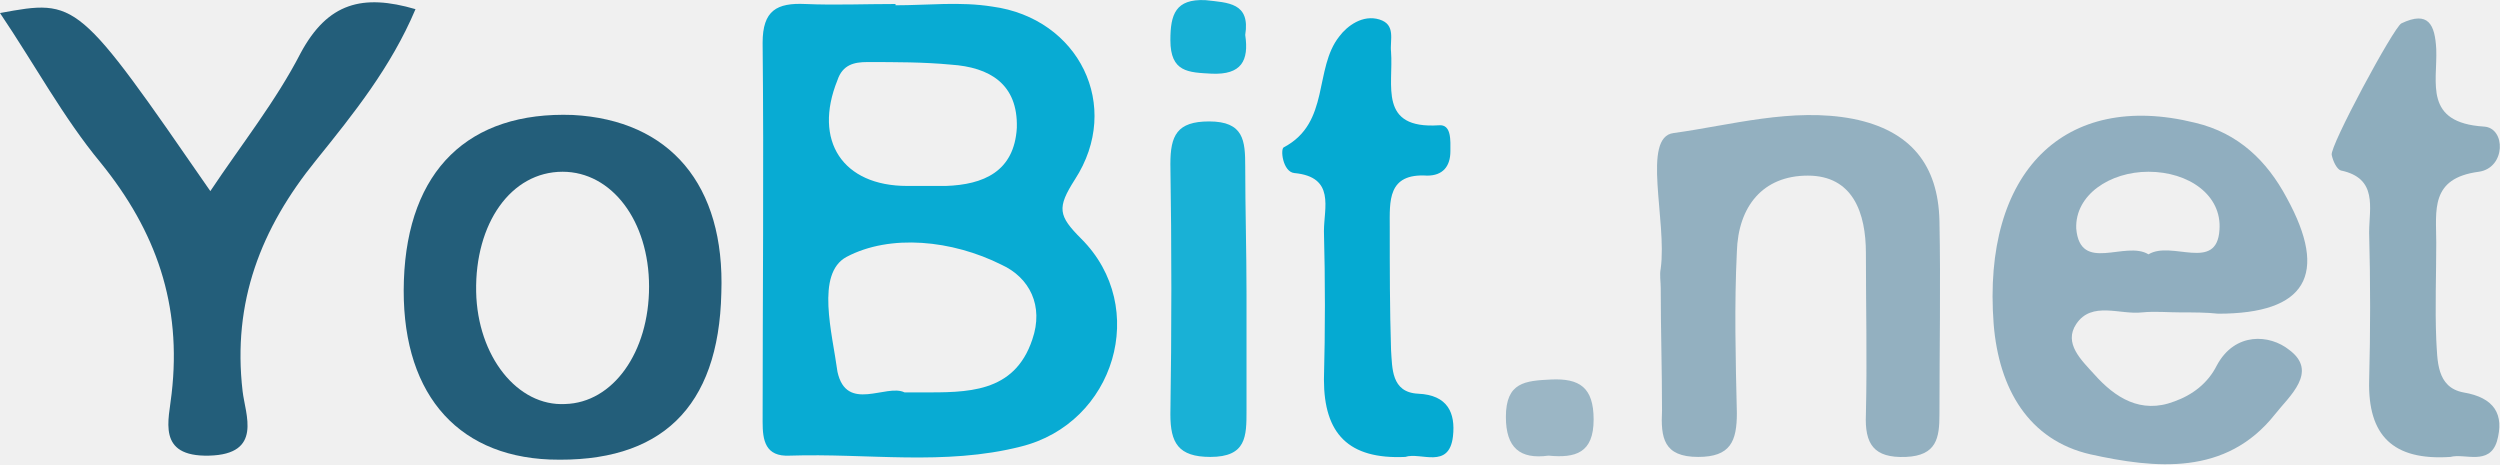
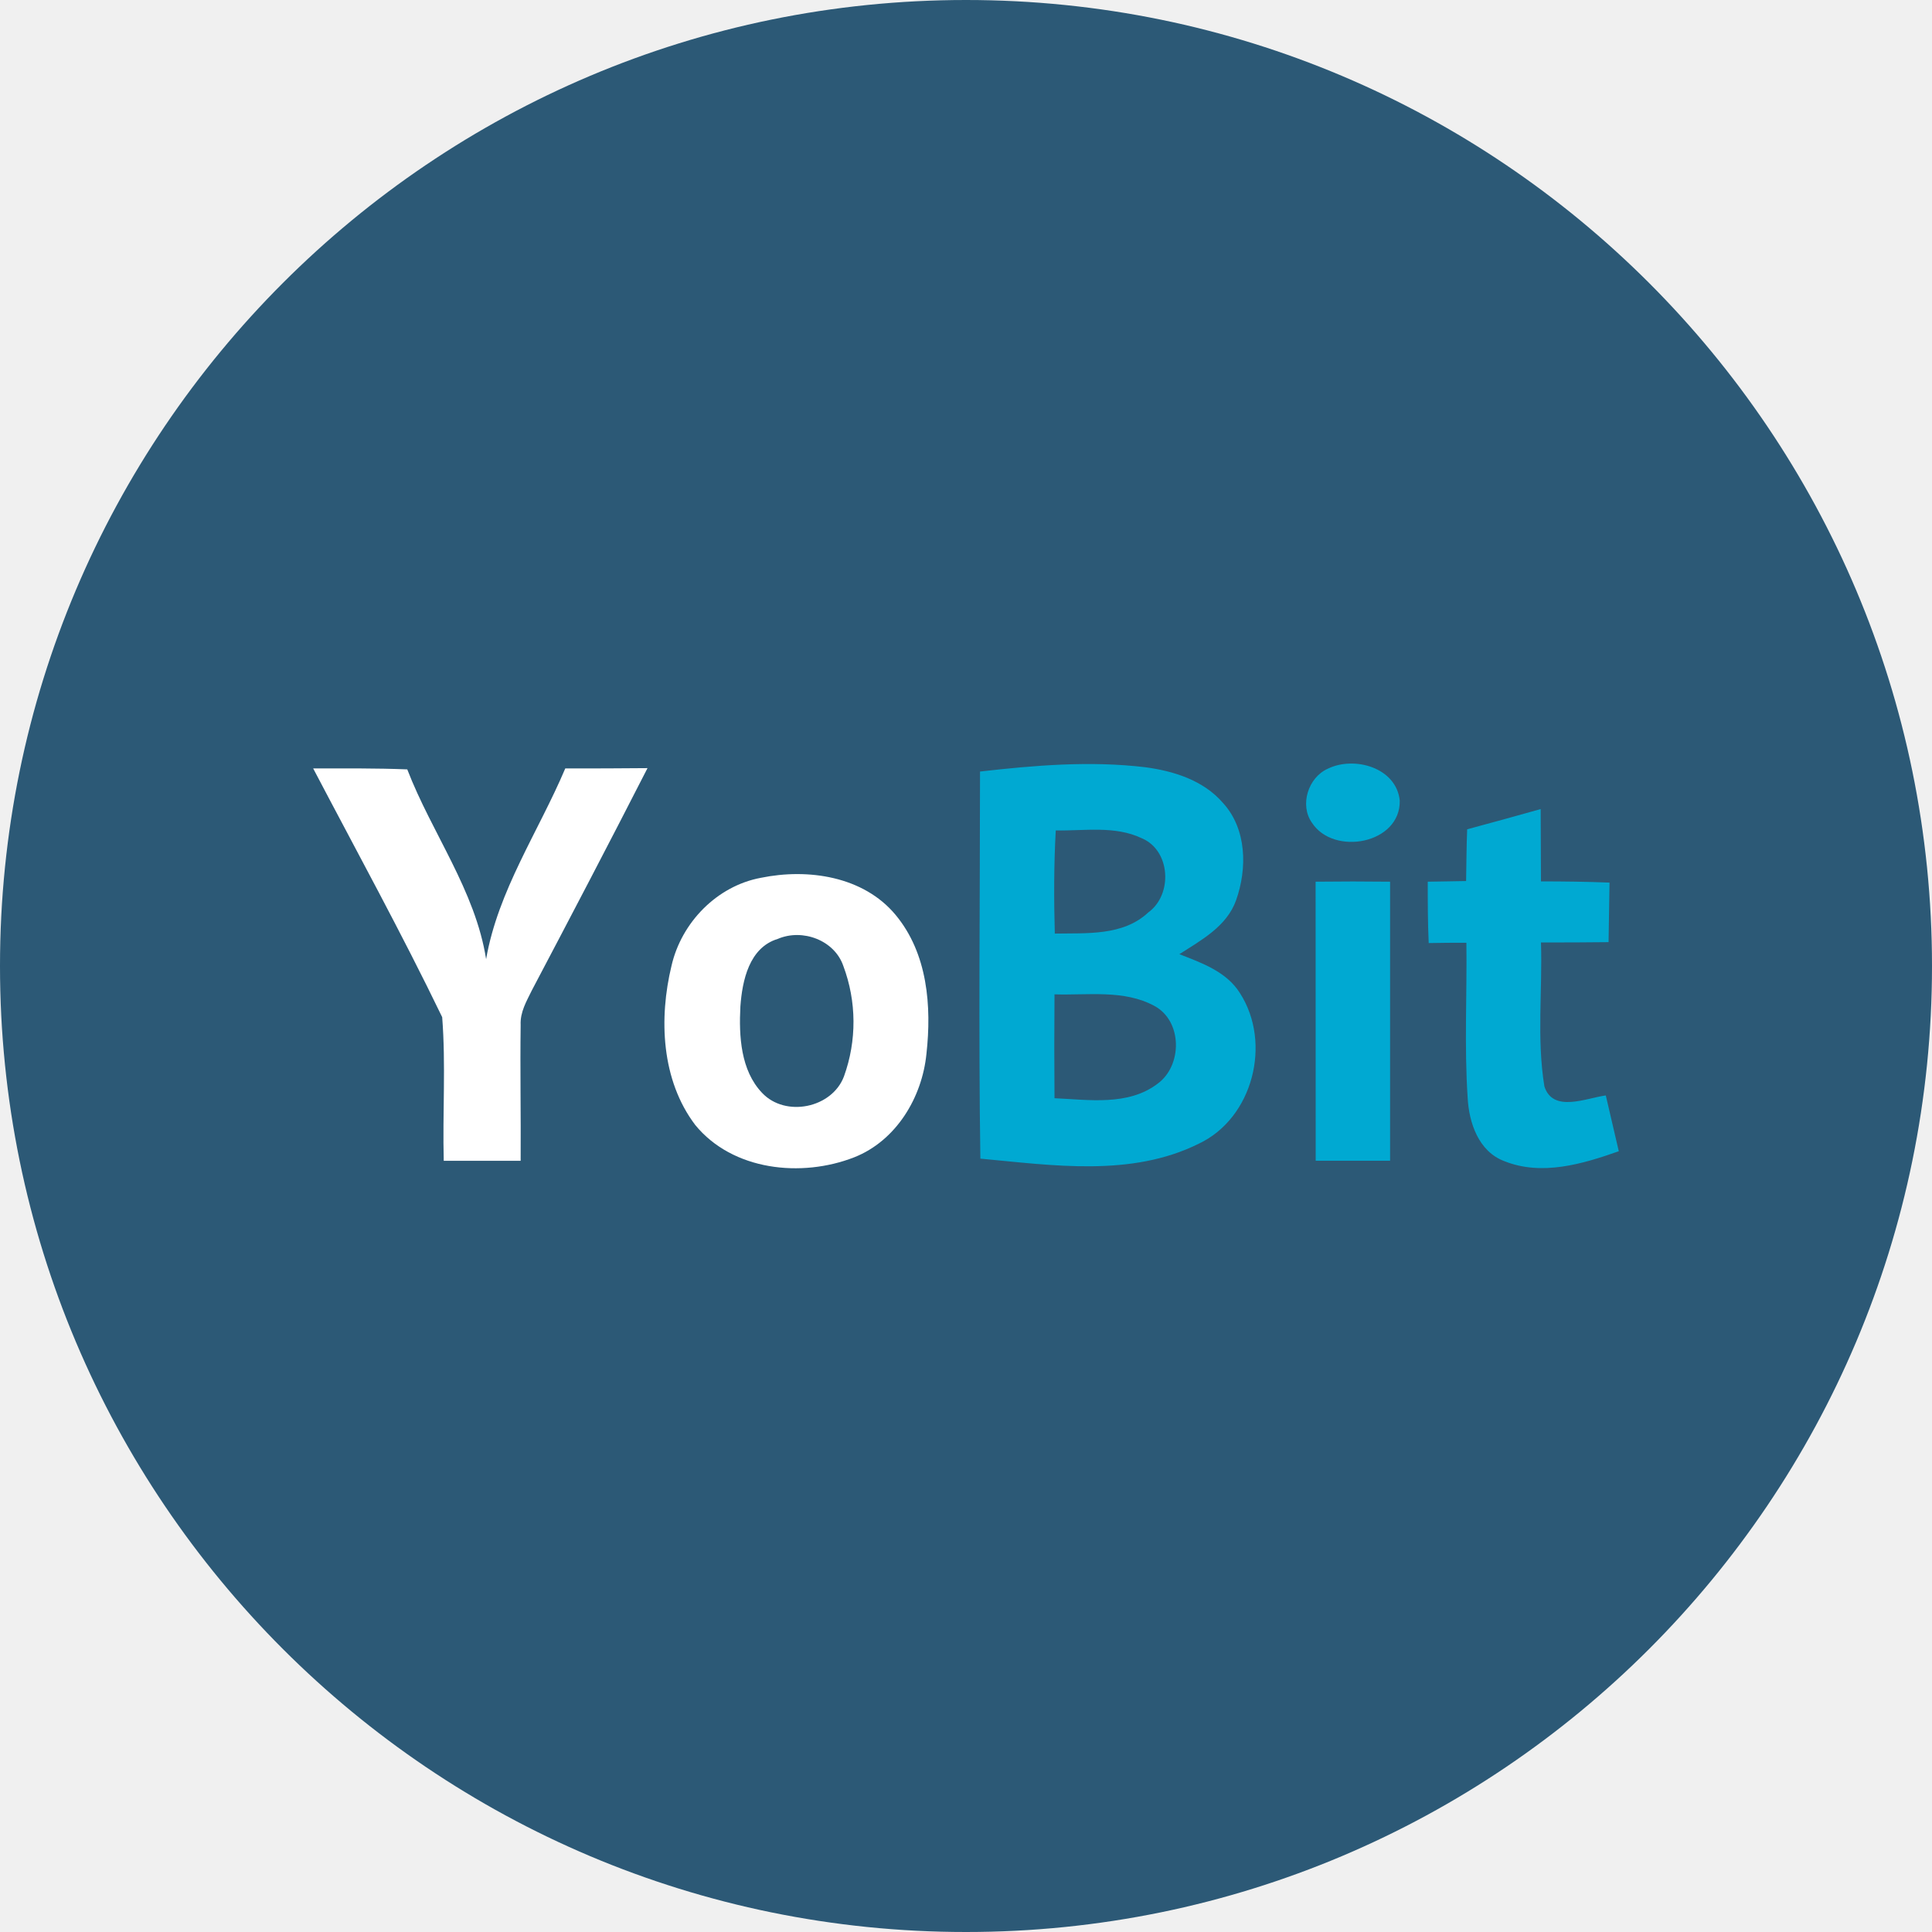
- <svg xmlns="http://www.w3.org/2000/svg" version="1.1" id="Layer_1" x="0px" y="0px" style="enable-background:new 0 0 612 792;" xml:space="preserve" viewBox="209.30 372.59 193.74 35.98">
-   <style type="text/css">
- 	.st0{fill:#08ABD3;}
- 	.st1{fill:#90AEBF;}
- 	.st2{fill:#235E7A;}
- 	.st3{fill:#93B0C0;}
- 	.st4{fill:#05AAD2;}
- 	.st5{fill:#8EADBD;}
- 	.st6{fill:#19B1D6;}
- 	.st7{fill:#9BB6C5;}
- 	.st8{fill:#17B0D5;}
- </style>
-   <path class="st0" d="M278.7,373c2.5,0,5-0.3,7.5,0.1c6.7,0.9,10.1,7.7,6.4,13.4c-1.4,2.2-1.3,2.8,0.5,4.6c5.3,5.3,2.6,14.3-4.7,16.1  c-5.9,1.5-11.9,0.5-17.9,0.7c-1.9,0.1-2.1-1.2-2.1-2.6c0-9.8,0.1-19.6,0-29.4c0-2.5,1.1-3.1,3.3-3c2.3,0.1,4.6,0,7,0  C278.7,372.9,278.7,372.9,278.7,373z M279.4,403c0.7,0,1,0,1.3,0c3.5,0,7.2,0.1,8.6-4.1c0.9-2.6-0.2-4.8-2.4-5.8  c-3.8-1.9-8.6-2.4-12-0.6c-2.4,1.3-1.1,5.9-0.7,8.9C274.9,404.6,278,402.3,279.4,403z M279.6,387c1,0,2,0,3,0  c2.9-0.1,5.3-1.1,5.5-4.5c0.1-3.4-2.1-4.7-5.1-4.9c-2.1-0.2-4.3-0.2-6.5-0.2c-1,0-1.9,0.2-2.3,1.4C272.3,383.5,274.6,387,279.6,387z  " />
-   <path class="st1" d="M378.3,396.8c-1,0-2-0.1-3,0c-1.7,0.2-3.9-0.9-5.1,0.9c-1,1.5,0.4,2.8,1.4,3.9c1.6,1.8,3.6,3.1,6.2,2.1  c1.4-0.5,2.6-1.4,3.3-2.8c1.4-2.6,4.1-2.4,5.6-1.2c2.3,1.7,0,3.6-1.1,5c-3.8,4.8-9.3,4.2-14.3,3.1c-4.8-1.1-7.1-5.1-7.5-10.1  c-0.9-11.8,5.5-18.1,15.6-15.6c3.4,0.8,5.6,3,7.1,5.8c3.3,6,1.5,9-5.3,9C380.3,396.8,379.3,396.8,378.3,396.8z M375.8,392.3  c1.8-1.1,5.3,1.4,5.5-1.9c0.2-2.7-2.4-4.5-5.5-4.5c-3,0-5.7,1.8-5.6,4.4C370.5,393.8,374,391.2,375.8,392.3z" />
-   <path class="st2" d="M265.2,395.3c-0.2,8.9-4.7,13.2-13.3,12.9c-7.4-0.3-11.6-5.4-11.3-13.9c0.3-8.5,5-13.1,13.1-12.8  C261.2,381.9,265.5,386.9,265.2,395.3z M259.6,394.8c0-5.1-2.9-8.9-6.7-8.9c-4,0-6.8,4-6.7,9.3c0.1,5,3.2,8.9,6.9,8.7  C256.8,403.8,259.6,399.9,259.6,394.8z" />
-   <path class="st2" d="M241.5,373.3c-1.9,4.5-4.8,8.1-7.7,11.7c-4.3,5.3-6.5,11-5.7,17.9c0.2,1.8,1.6,4.9-2.6,5  c-4.1,0.1-3.1-2.8-2.9-4.8c0.8-6.9-1.2-12.6-5.5-17.9c-2.9-3.5-5.1-7.6-7.8-11.6c6-1.1,6-1.1,16.3,13.8c2.4-3.6,5.1-7,7-10.7  C234.7,372.8,237.4,372.1,241.5,373.3z" />
-   <path class="st3" d="M338,394.9c0-0.5-0.1-1,0-1.5c0.5-3.7-1.5-10.2,1-10.5c4.4-0.6,9.2-2,13.9-1.1c4.5,0.9,6.6,3.6,6.7,7.9  c0.1,5,0,10,0,15c0,1.8-0.2,3.2-2.6,3.3c-2.5,0.1-3.2-1-3.1-3.3c0.1-4.2,0-8.3,0-12.5c0-3.1-1-6-4.5-6c-3.5,0-5.4,2.4-5.5,5.9  c-0.2,4.1-0.1,8.3,0,12.5c0,2.2-0.5,3.4-3,3.4c-2.7,0-2.9-1.5-2.8-3.6C338.1,401.2,338,398.1,338,394.9z" />
-   <path class="st4" d="M318.2,408c-4.4,0.2-6.3-1.8-6.3-6c0.1-3.8,0.1-7.7,0-11.5c0-1.8,0.9-4.2-2.3-4.5c-0.9-0.1-1.1-1.9-0.8-2  c3.6-1.9,2.3-6.1,4.3-8.6c0.6-0.8,1.8-1.7,3.1-1.3c1.3,0.4,0.8,1.6,0.9,2.5c0.2,2.6-1,6,3.7,5.7c1-0.1,0.9,1.2,0.9,2  c0,1.2-0.6,1.9-1.8,1.9c-3.1-0.2-2.9,2-2.9,4c0,3.2,0,6.3,0.1,9.5c0.1,1.4,0,3.3,2.1,3.4c2.3,0.1,2.9,1.5,2.7,3.3  C321.6,409,319.4,407.6,318.2,408z" />
-   <path class="st5" d="M399.2,408c-4.5,0.3-6.4-1.7-6.3-5.9c0.1-3.8,0.1-7.6,0-11.5c0-1.9,0.7-4.2-2.2-4.8c-0.3-0.1-0.6-0.7-0.7-1.2  c-0.2-0.6,4.8-9.9,5.4-10.2c2.1-1,2.6,0.1,2.7,2c0.1,2.6-1,5.7,3.7,6c1.7,0.1,1.7,3.2-0.4,3.5c-3.8,0.5-3.3,3-3.3,5.5  c0,2.5-0.1,5,0,7.5c0.1,1.6,0,3.7,2.1,4.1c2.4,0.4,3.2,1.7,2.6,3.8C402.2,408.7,400.3,407.7,399.2,408z" />
-   <path class="st6" d="M305.9,395.4c0,3,0,6,0,9c0,2,0,3.6-2.8,3.6c-2.5,0-3.1-1.1-3.1-3.3c0.1-6.5,0.1-13,0-19.4c0-2.2,0.5-3.3,3-3.3  c2.7,0,2.8,1.5,2.8,3.5C305.8,388.7,305.9,392,305.9,395.4z" />
-   <path class="st7" d="M329.3,407.9c-2.2,0.3-3.3-0.6-3.3-3c0-2.7,1.5-2.8,3.5-2.9c2.2-0.1,3.3,0.6,3.3,3.1  C332.8,407.7,331.4,408.1,329.3,407.9z" />
-   <path class="st8" d="M305.8,375.3c0.3,2-0.3,3.1-2.6,3c-1.8-0.1-3.2-0.1-3.2-2.6c0-2,0.4-3.2,2.7-3.1  C304.5,372.8,306.2,372.8,305.8,375.3z" />
+ <svg xmlns="http://www.w3.org/2000/svg" viewBox="0 0 446.4 446.4">
+   <circle cx="223.2" cy="223.2" fill="#2c5976" r="223.2" />
+   <path d="m72.36 177.55c7.27 0 14.47-.07 21.74.22 5.69 14.76 15.7 27.93 18.22 43.85 2.74-15.84 12.1-29.45 18.29-44.07 6.33 0 12.67 0 19-.07-8.79 17.21-17.72 34.27-26.72 51.34-1.22 2.52-2.73 5-2.59 8-.14 10.44.07 20.88 0 31.39h-17.77c-.29-11.09.5-22.18-.36-33.19-9.36-19.38-19.8-38.39-29.81-57.47zm103.46 25.27c10.88-2.23 23.69-.36 31.11 8.57s8.35 21.1 7.13 32.11c-1 10.08-7 20.09-16.71 23.91-12.17 4.75-28.08 3.09-36.72-7.49-7.85-10.37-8.42-24.62-5.47-36.79 2.3-10.01 10.51-18.43 20.66-20.31zm3.89 14.12c-6.62 2-8.21 9.64-8.64 15.62-.36 6.84.07 14.76 5 19.94 5.4 5.76 16.2 3.53 18.94-3.81a36.93 36.93 0 0 0 -.15-25.49c-2.04-5.98-9.46-8.71-15.15-6.26z" fill="#fff" />
+   <path d="m226.44 178.27c12.6-1.44 25.42-2.52 38.16-1 6.55.87 13.46 3 18 8.28 5.47 6 5.62 15.12 3 22.47-2.16 6.05-8.06 9.21-13.1 12.45 5.11 2 10.87 4 14 9 7.42 11.52 3 28.88-9.5 34.78-15.63 7.78-33.77 5-50.48 3.46-.44-29.82-.08-59.63-.08-89.44zm17.5 13.61c-.44 7.92-.44 15.91-.22 23.83 7.34-.14 15.77.58 21.6-4.89 5.69-4.11 5.18-14.33-1.51-17.14-6.19-2.95-13.25-1.68-19.87-1.8zm-.29 37.87q-.1 12 0 24c7.92.36 17 1.8 23.76-3.31 5.83-4.18 5.83-14.48-.65-18-7.06-3.84-15.41-2.44-23.11-2.69zm63.14-52.13c6.12-3 15.84-.28 16.63 7.35.22 10-15.26 12.89-20.3 5.11-2.88-4.08-.86-10.44 3.67-12.46zm32.19 14c5.68-1.51 11.3-3.09 17-4.68 0 5.62.07 11.16.07 16.71 5.26 0 10.58.07 15.84.28-.07 4.61-.14 9.22-.22 13.76-5.18.07-10.44.07-15.62.07.36 11.09-1 22.25.79 33.26 2 6.19 9.72 2.67 14.19 2.09 1 4.32 2 8.64 3 12.89-8.35 2.95-17.78 5.76-26.42 2.3-6-2.23-8.21-8.93-8.5-14.69-.79-11.88-.14-23.83-.29-35.78-2.95 0-5.76 0-8.71.07-.22-4.75-.22-9.43-.22-14.18 3-.07 5.91-.07 8.86-.15.08-3.99.08-8.02.25-11.98zm-35 12.1c5.76-.07 11.45-.07 17.21 0v64.48h-17.19z" fill="#00a9d2" />
</svg>
